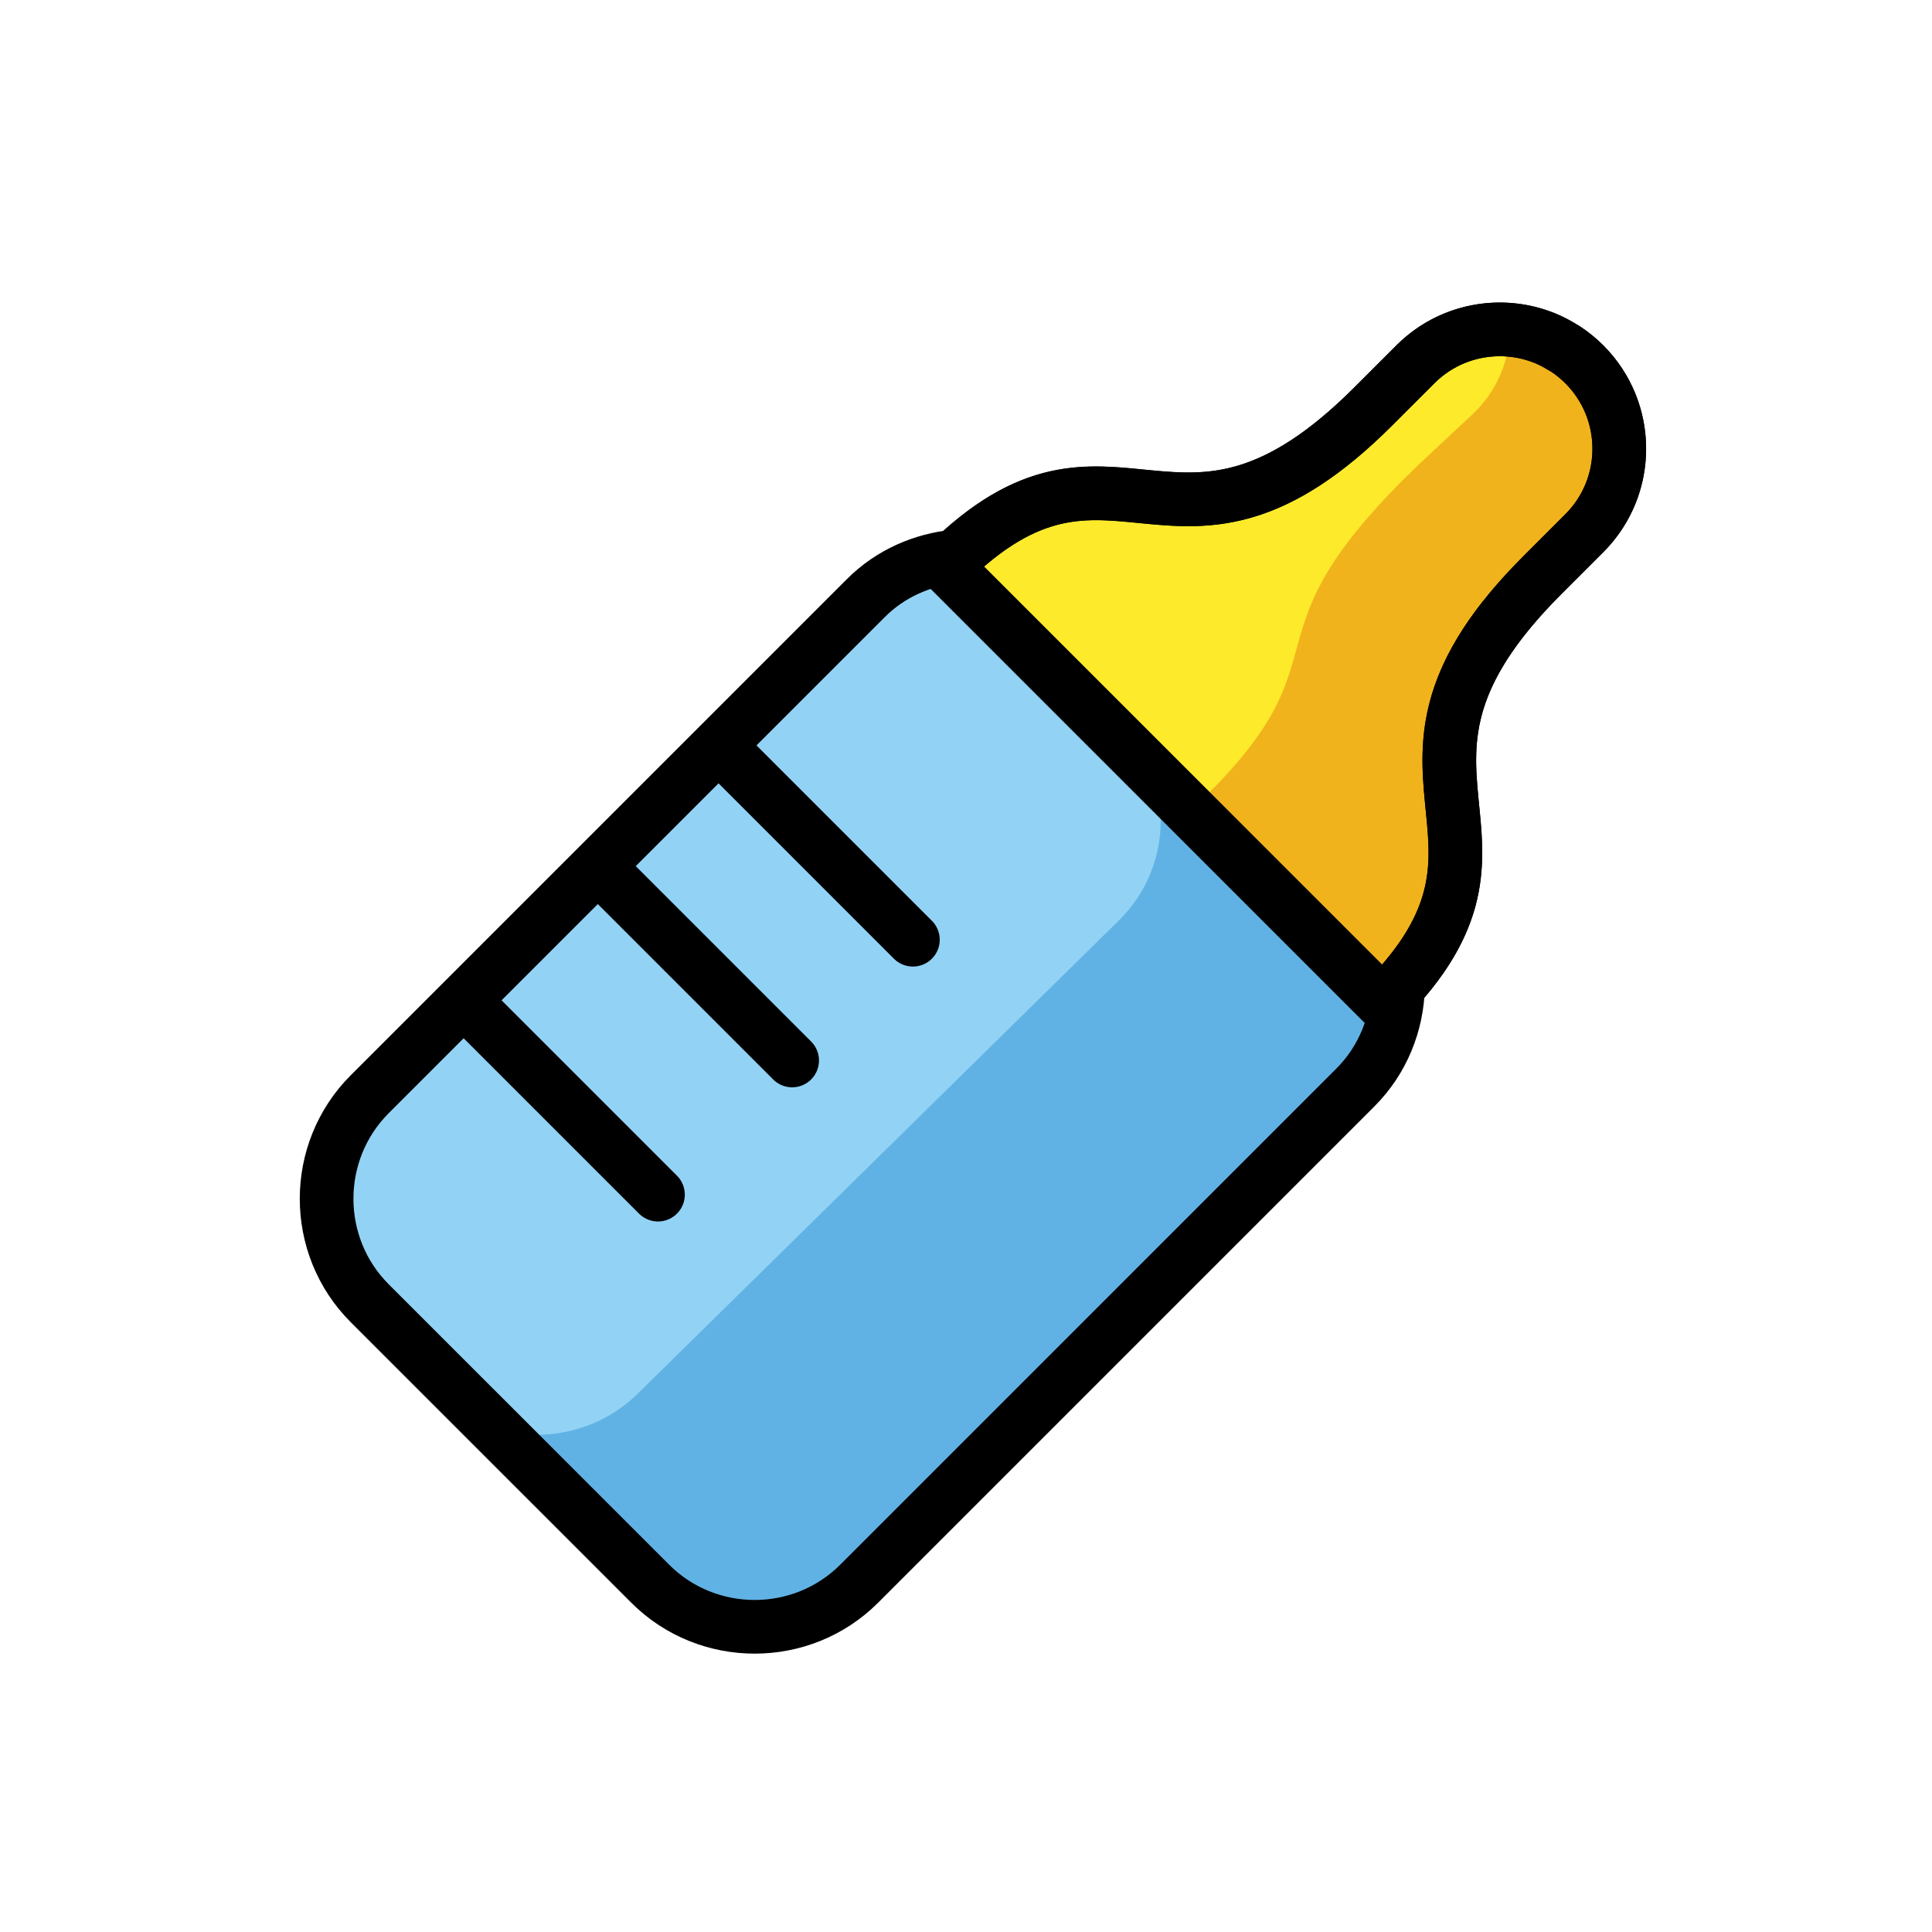
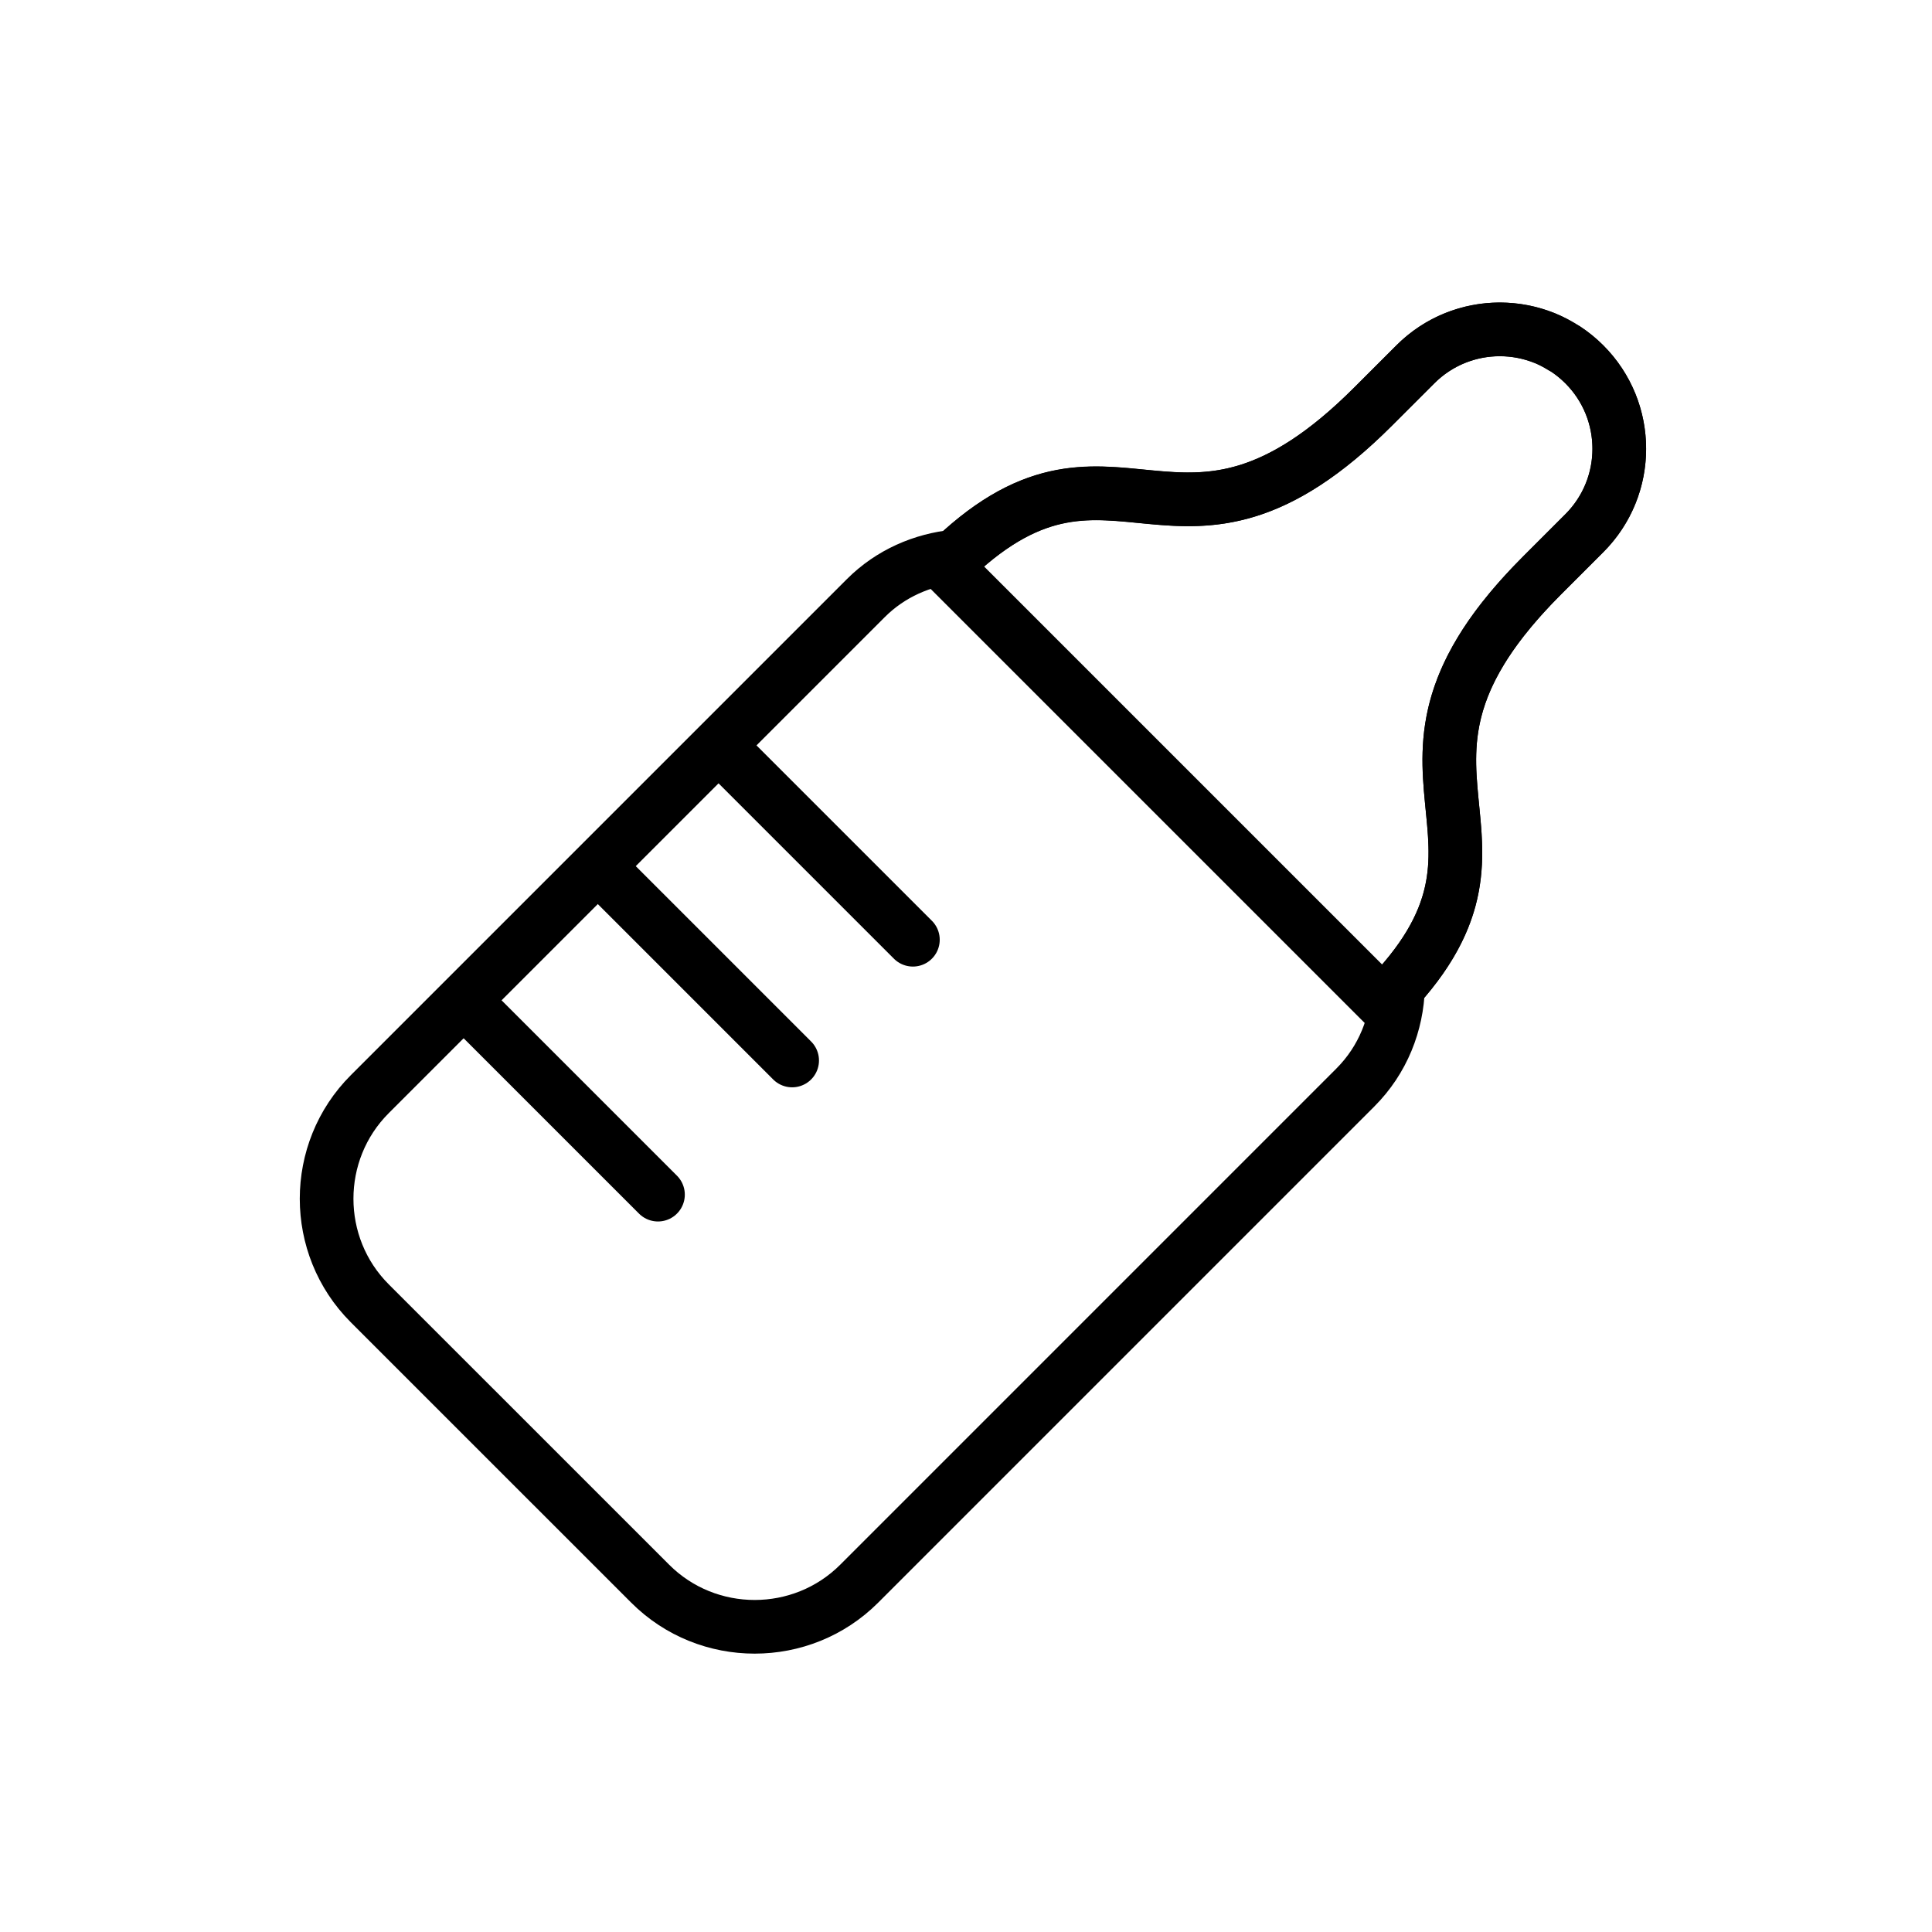
<svg xmlns="http://www.w3.org/2000/svg" id="emoji" viewBox="0 0 72 72">
-   <g id="color">
-     <path fill="#FCEA2B" stroke="none" d="M51.533,37.384L35.234,21.085c6.285-6.285,8.584,1.422,15.94-5.935l1.574-1.573 c1.738-1.738,4.556-1.738,6.294,0c1.738,1.738,1.738,4.556,0.001,6.294l-1.574,1.574 C50.112,28.8,57.819,31.099,51.533,37.384z" />
-     <path fill="#F1B31C" stroke="none" d="M53.24,16.968l1.627-1.519c0.884-0.825,1.352-1.926,1.404-3.046 c1.157,0.026,2.303,0.495,3.155,1.408c1.677,1.796,1.58,4.613-0.216,6.29l-1.627,1.519 c-7.605,7.098,0.018,9.661-6.481,15.726l-6.771-7.101C50.828,24.18,45.634,24.066,53.24,16.968z" />
-     <path fill="#92D3F5" stroke="none" d="M48.8,41.285L30.737,58.921c-2.093,2.044-5.518,2.044-7.611,0l-10.035-9.798 c-2.093-2.044-2.093-5.388,0-7.432l4.516-4.41l4.516-4.409l4.516-4.409l4.515-4.409 c2.093-2.044,3.64-3.577,5.733-1.533l13.658,14C52.638,38.565,50.893,39.24,48.8,41.285z" />
-     <path fill="#61B2E4" stroke="none" d="M16.21,51.938c2.078,2.044,5.478,2.044,7.556,0l17.932-17.637 c2.078-2.044,2.078-5.388,0-7.432l-2.688-2.643l0,0l10.552,11.296 c2.078,2.044,1.488,3.89-0.59,5.934l-17.932,17.637c-2.078,2.044-5.478,2.044-7.556,0l-9.962-9.798 c0,0-0.001-0.001-0.001-0.001L16.21,51.938z" />
-   </g>
-   <g id="hair" />
-   <g id="skin" />
-   <g id="skin-shadow" />
  <g id="line">
    <path fill="none" stroke="#000000" stroke-linejoin="round" stroke-miterlimit="10" stroke-width="2" d="M51.533,37.384 L35.234,21.085c6.285-6.285,8.584,1.422,15.94-5.935l1.574-1.573c1.738-1.738,4.556-1.738,6.294,0 c1.738,1.738,1.738,4.556,0.001,6.294l-1.574,1.574C50.112,28.8,57.819,31.099,51.533,37.384z" />
    <path fill="none" stroke="#000000" stroke-miterlimit="10" stroke-width="2" d="M57.521,12.584 c0.008,0.003,0.016,0.004,0.024,0.007c0.237,0.095,0.464,0.218,0.685,0.355c0.034,0.021,0.071,0.033,0.105,0.055 c0.25,0.164,0.487,0.355,0.707,0.575c0.435,0.434,0.76,0.936,0.978,1.472c0.326,0.804,0.407,1.683,0.245,2.525 c-0.163,0.842-0.57,1.645-1.222,2.297l-1.574,1.574c-2.299,2.299-3.127,4.104-3.37,5.691 c-0.049,0.317-0.074,0.626-0.083,0.928c-0.018,0.604,0.029,1.183,0.084,1.753c0.069,0.712,0.151,1.412,0.136,2.133 c-0.006,0.288-0.028,0.58-0.073,0.877c-0.134,0.892-0.472,1.835-1.206,2.888c-0.24,0.344-0.524,0.701-0.856,1.071 c-0.037,1.361-0.559,2.712-1.593,3.745L32.02,59.019c-2.143,2.143-5.648,2.143-7.79,0L13.958,48.748l0,0 l-0.179-0.179c-2.143-2.143-2.143-5.648,0-7.791l4.622-4.622l4.622-4.622l4.622-4.622l4.622-4.622 c0.928-0.928,2.115-1.43,3.333-1.554c6.009-5.628,8.363,1.624,15.573-5.586l1.574-1.573 C54.038,12.286,55.924,11.958,57.521,12.584z" />
    <line x1="34.021" x2="27.021" y1="35.021" y2="28.021" fill="none" stroke="#000000" stroke-linecap="round" stroke-linejoin="round" stroke-miterlimit="10" stroke-width="2" />
    <line x1="29.521" x2="22.521" y1="39.521" y2="32.521" fill="none" stroke="#000000" stroke-linecap="round" stroke-linejoin="round" stroke-miterlimit="10" stroke-width="2" />
    <line x1="24.521" x2="17.521" y1="44.521" y2="37.521" fill="none" stroke="#000000" stroke-linecap="round" stroke-linejoin="round" stroke-miterlimit="10" stroke-width="2" />
  </g>
</svg>
